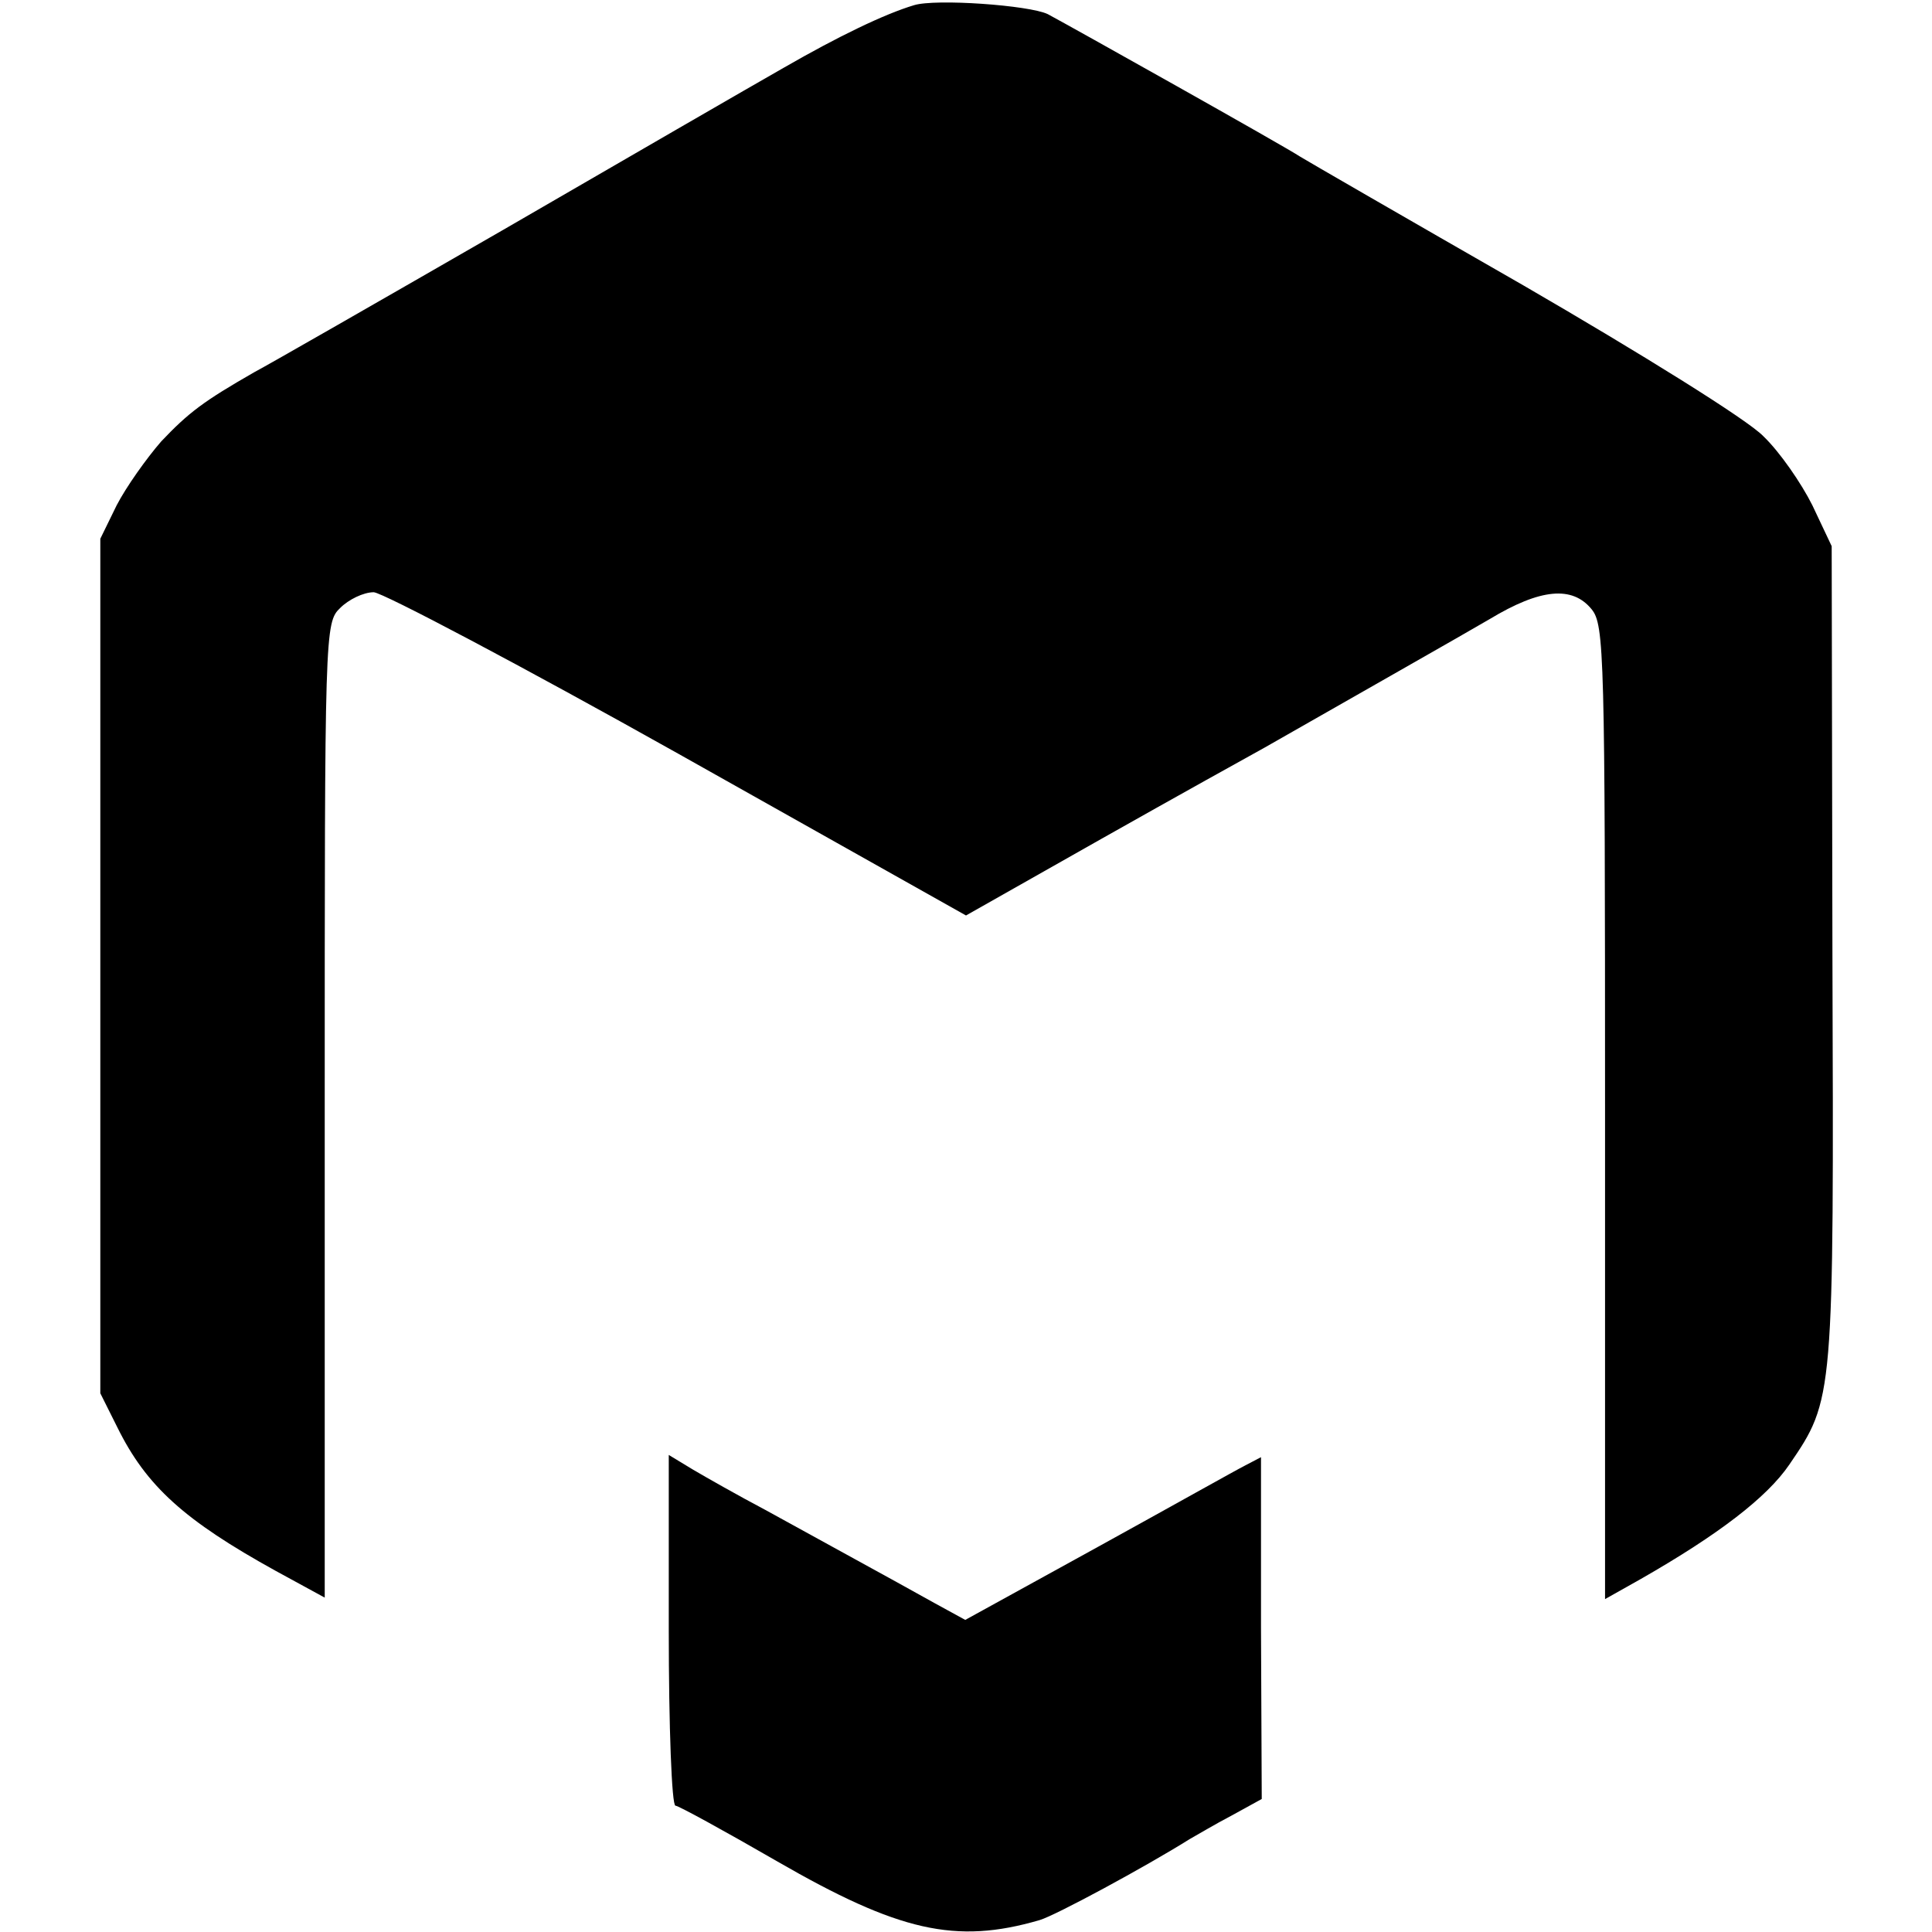
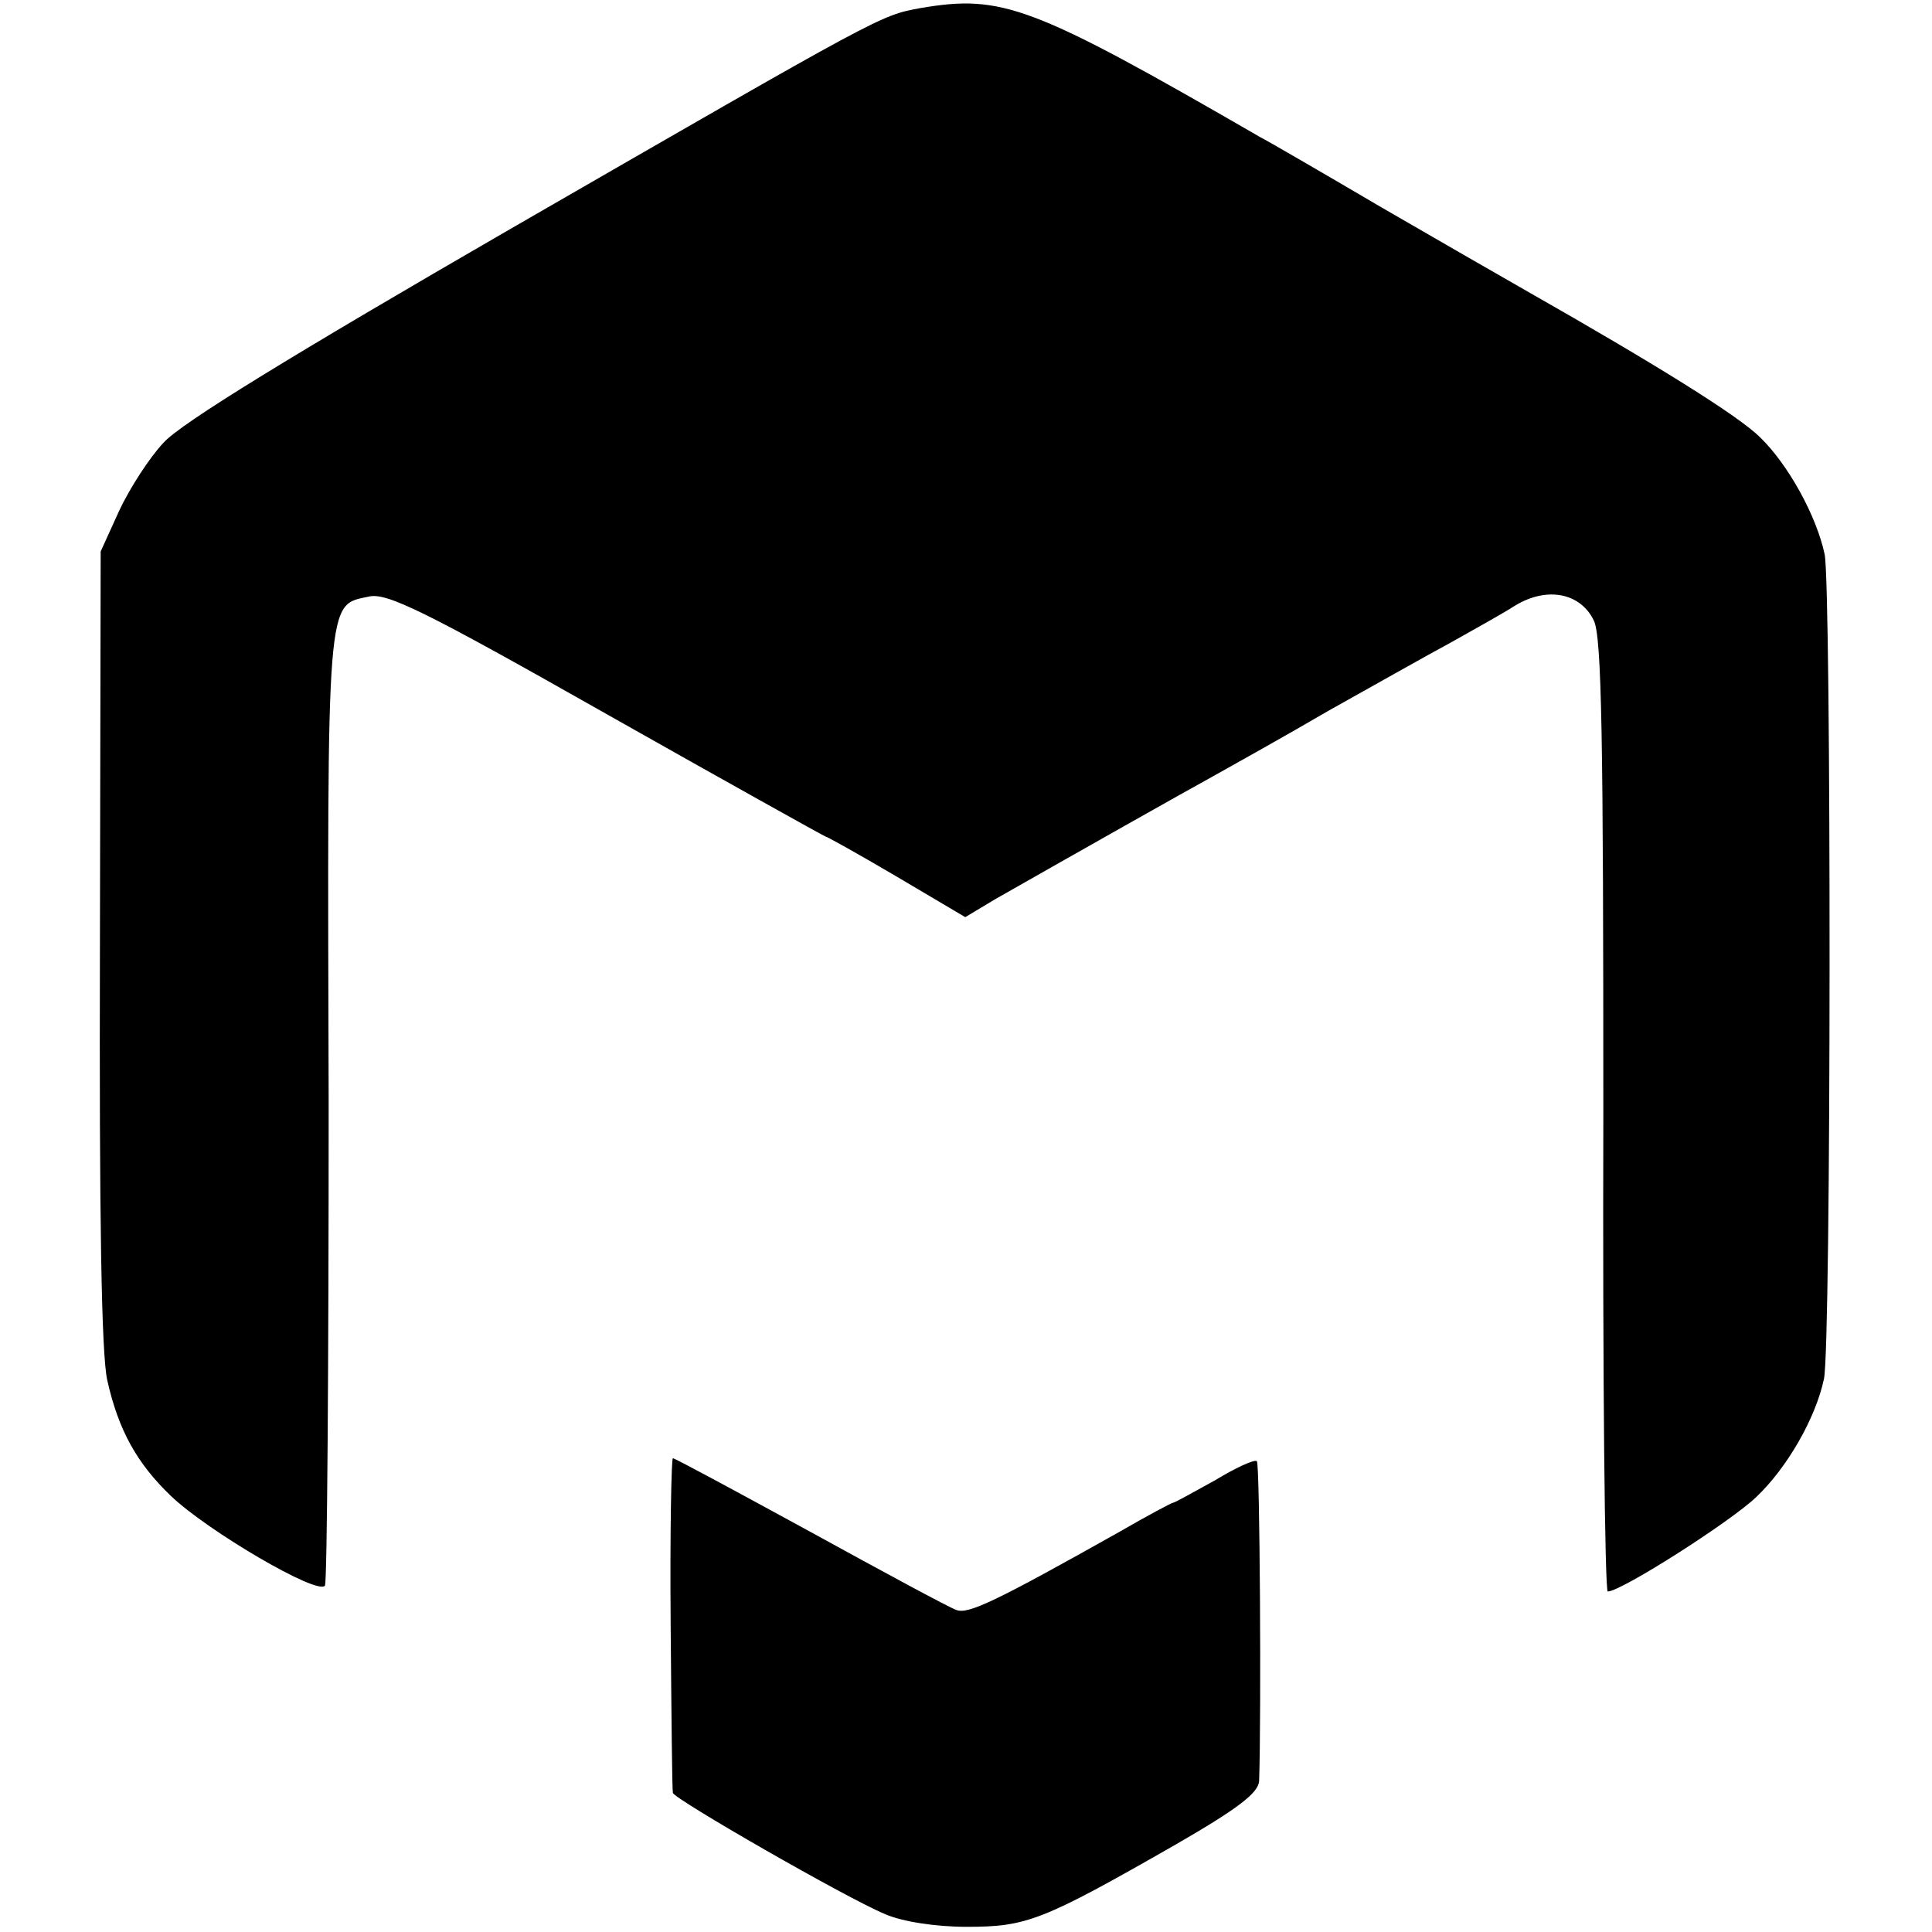
- <svg xmlns="http://www.w3.org/2000/svg" version="1.0" width="260pt" height="260pt" viewBox="0 0 260 260" preserveAspectRatio="xMidYMid meet">
-   <g transform="translate(0,260) scale(0.1,-0.1)" fill="#000000" stroke="none">
-     <path d="M1230 2593 c-40 -12 -102 -42 -175 -84 -44 -25 -215 -124 -379 -219 -165 -95 -315 -181 -334 -191 -68 -39 -88 -54 -125 -93 -20 -23 -47 -61 -60 -86 l-22 -45 0 -575 0 -575 23 -46 c39 -79 90 -125 213 -193 l66 -36 0 656 c0 647 0 656 21 676 11 11 31 21 45 21 13 -1 197 -98 411 -218 l386 -217 182 103 c101 57 200 112 220 123 70 40 283 161 303 173 68 41 111 45 137 13 17 -21 18 -60 18 -677 l0 -655 48 27 c105 60 170 110 200 154 60 88 60 87 58 688 l-1 548 -26 55 c-15 30 -44 72 -66 93 -21 22 -166 112 -323 203 -157 90 -292 168 -300 173 -21 14 -310 176 -340 192 -25 12 -151 21 -180 12z" />
-     <path d="M900 406 c0 -130 4 -236 9 -236 4 0 66 -34 137 -75 163 -94 240 -112 353 -79 21 6 143 72 202 109 9 5 34 20 57 32 l40 22 -1 230 0 230 -21 -11 c-12 -6 -101 -56 -199 -110 l-178 -98 -42 23 c-59 33 -151 83 -227 125 -36 19 -80 44 -97 54 l-33 20 0 -236z" />
+ <svg xmlns="http://www.w3.org/2000/svg" version="1.0" width="261pt" height="261pt" viewBox="0 0 261 261" preserveAspectRatio="xMidYMid meet">
+   <g transform="translate(0,261) scale(0.1,-0.1)" fill="#000000" stroke="none">
+     <path d="M1243 2599 c-54 -10 -50 -8 -553 -298 -294 -170 -446 -263 -469 -289 -19 -20 -46 -62 -60 -92 l-25 -55 -1 -535 c-1 -365 2 -551 10 -585 15 -67 40 -112 86 -156 49 -47 199 -135 208 -121 3 6 5 297 5 649 -2 693 -3 675 54 687 24 6 75 -19 322 -159 161 -91 294 -165 295 -165 2 0 45 -24 96 -54 l93 -55 40 24 c123 70 256 145 296 167 25 14 95 53 155 88 61 34 135 76 165 92 30 17 70 39 87 50 43 26 88 17 106 -20 11 -21 13 -162 13 -669 -1 -354 2 -643 6 -643 18 0 167 95 201 128 42 40 80 107 91 159 10 43 10 1071 1 1114 -11 52 -49 121 -87 158 -29 29 -140 98 -314 197 -28 16 -117 67 -198 114 -80 47 -154 90 -164 95 -308 178 -348 193 -459 174z" />
+     <path d="M906 418 c1 -123 2 -226 3 -230 1 -8 236 -143 287 -164 23 -10 68 -17 110 -17 81 0 102 8 282 111 85 49 112 70 113 86 3 90 1 427 -3 432 -3 3 -29 -9 -57 -26 -29 -16 -54 -30 -56 -30 -2 0 -34 -17 -72 -39 -169 -95 -205 -112 -221 -106 -9 3 -98 51 -198 106 -99 54 -182 99 -185 99 -2 0 -4 -100 -3 -222z" />
  </g>
</svg>
